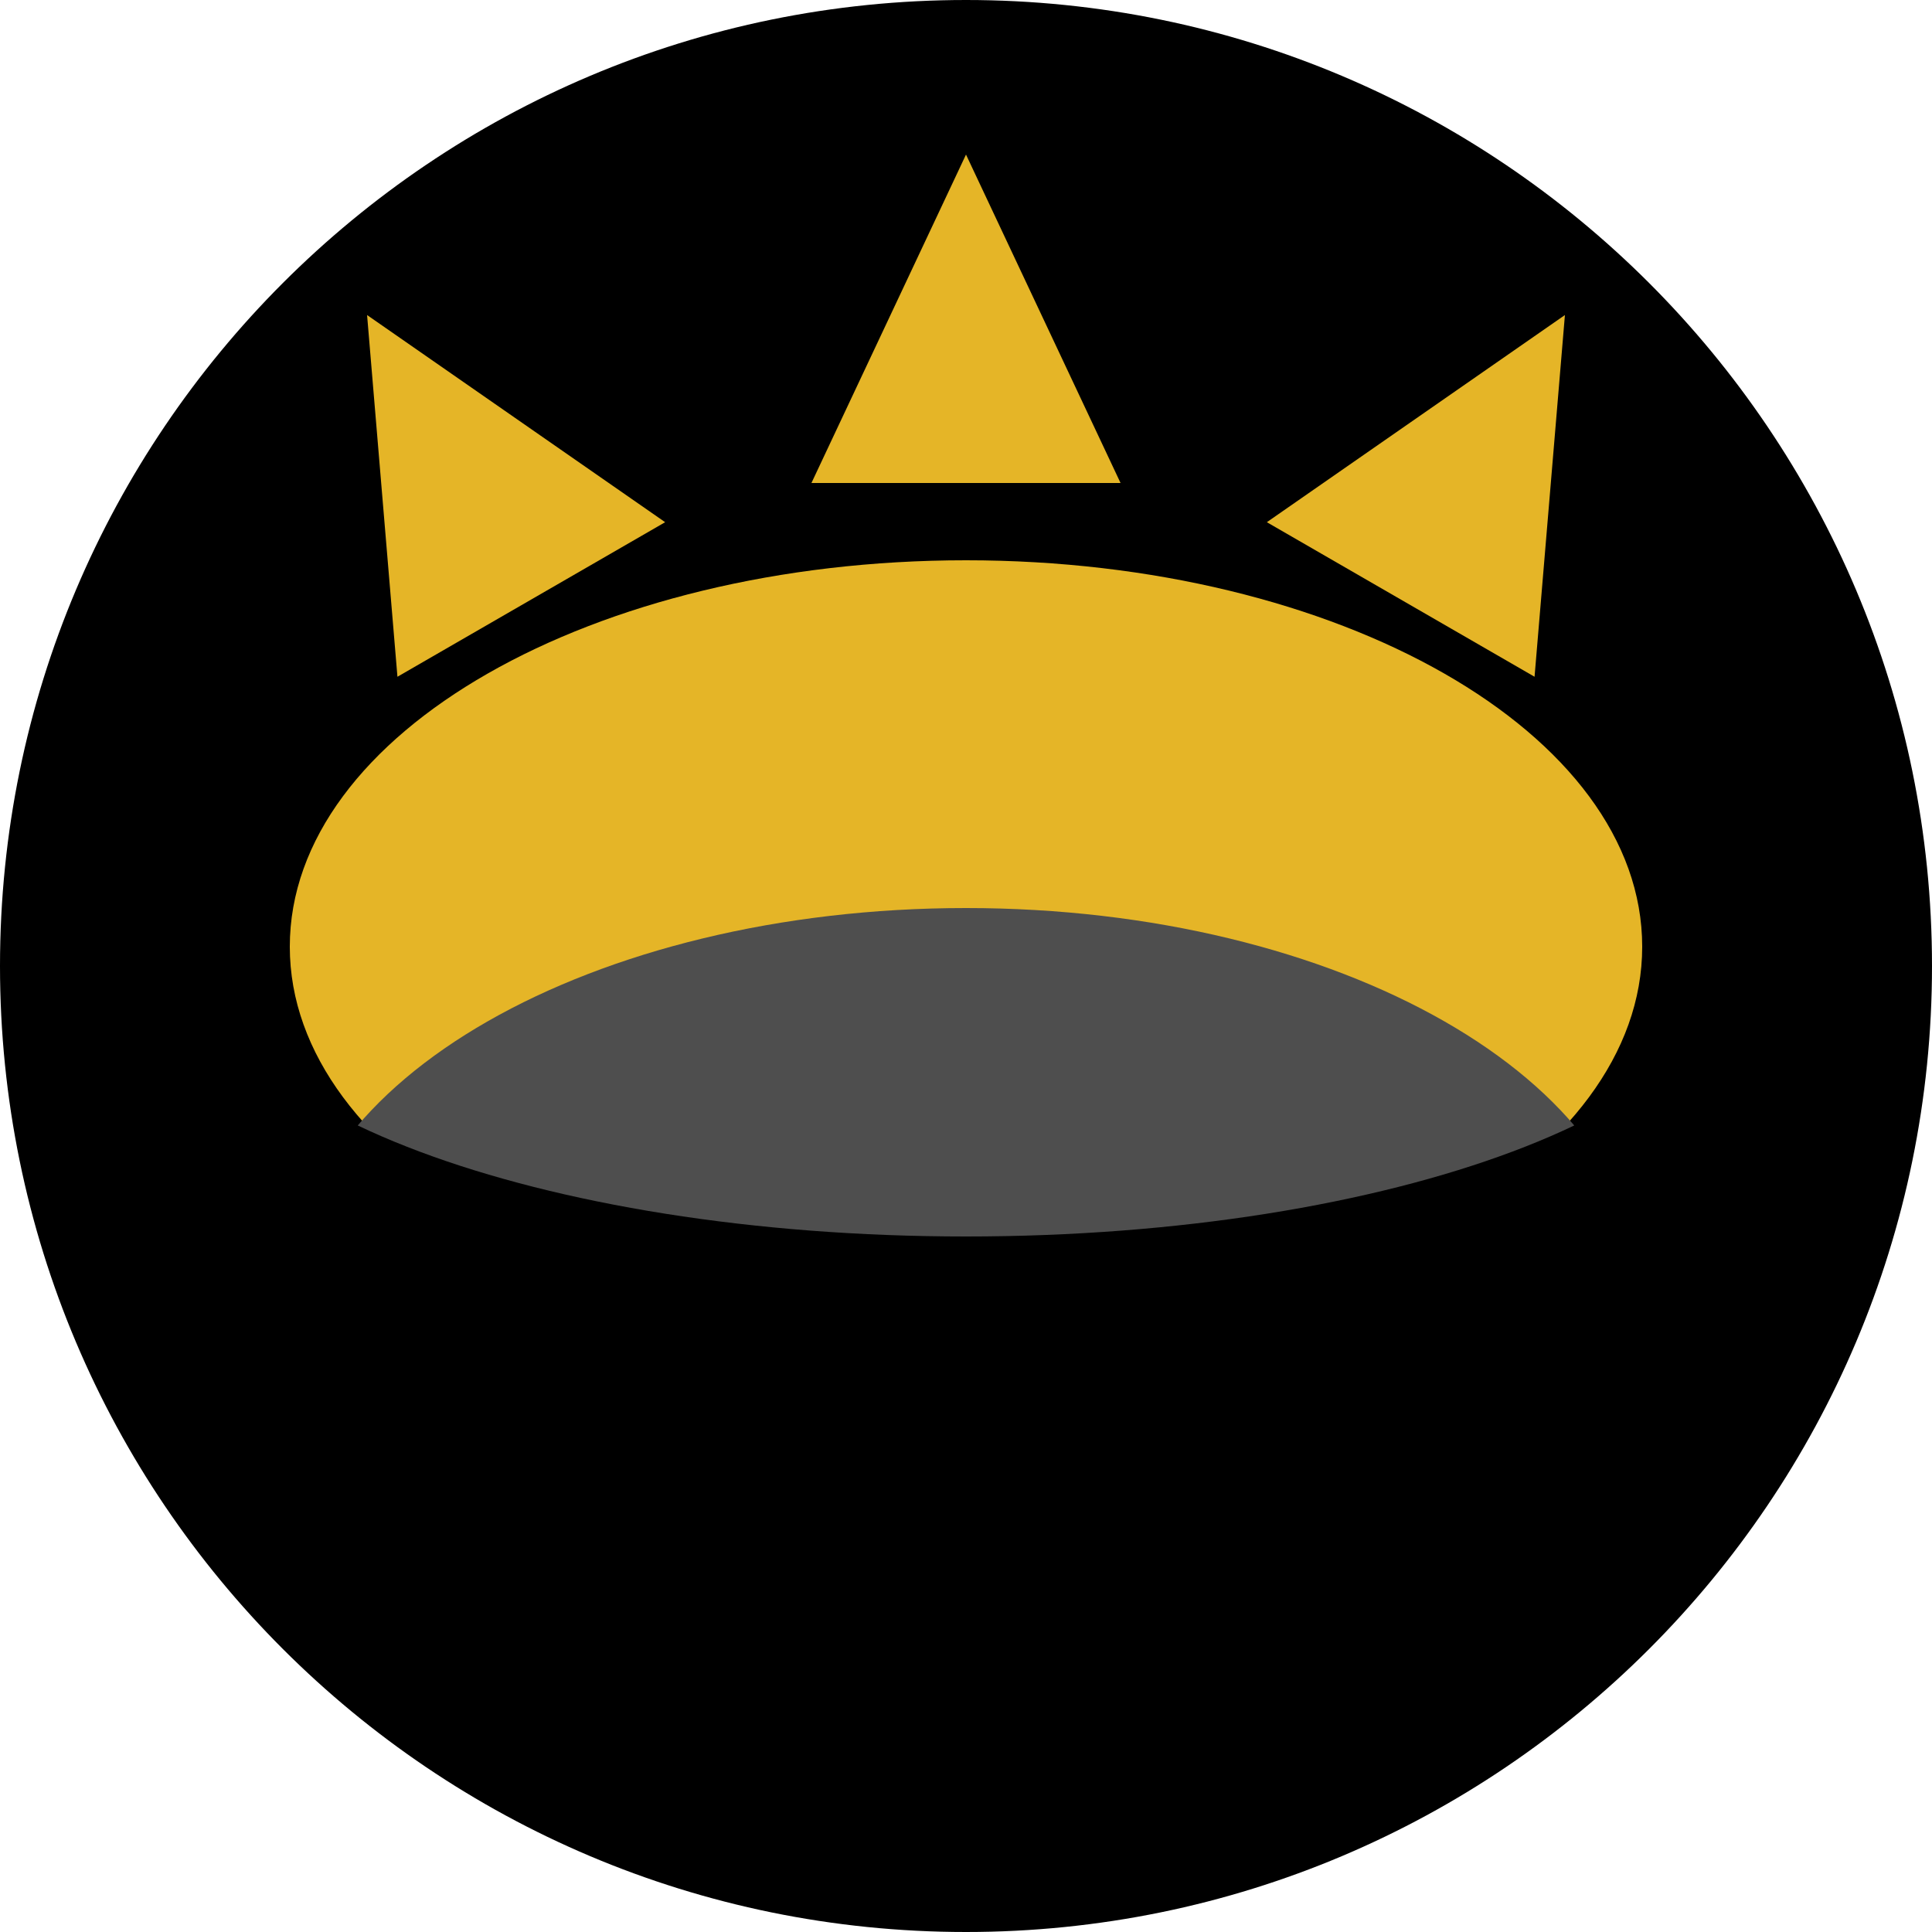
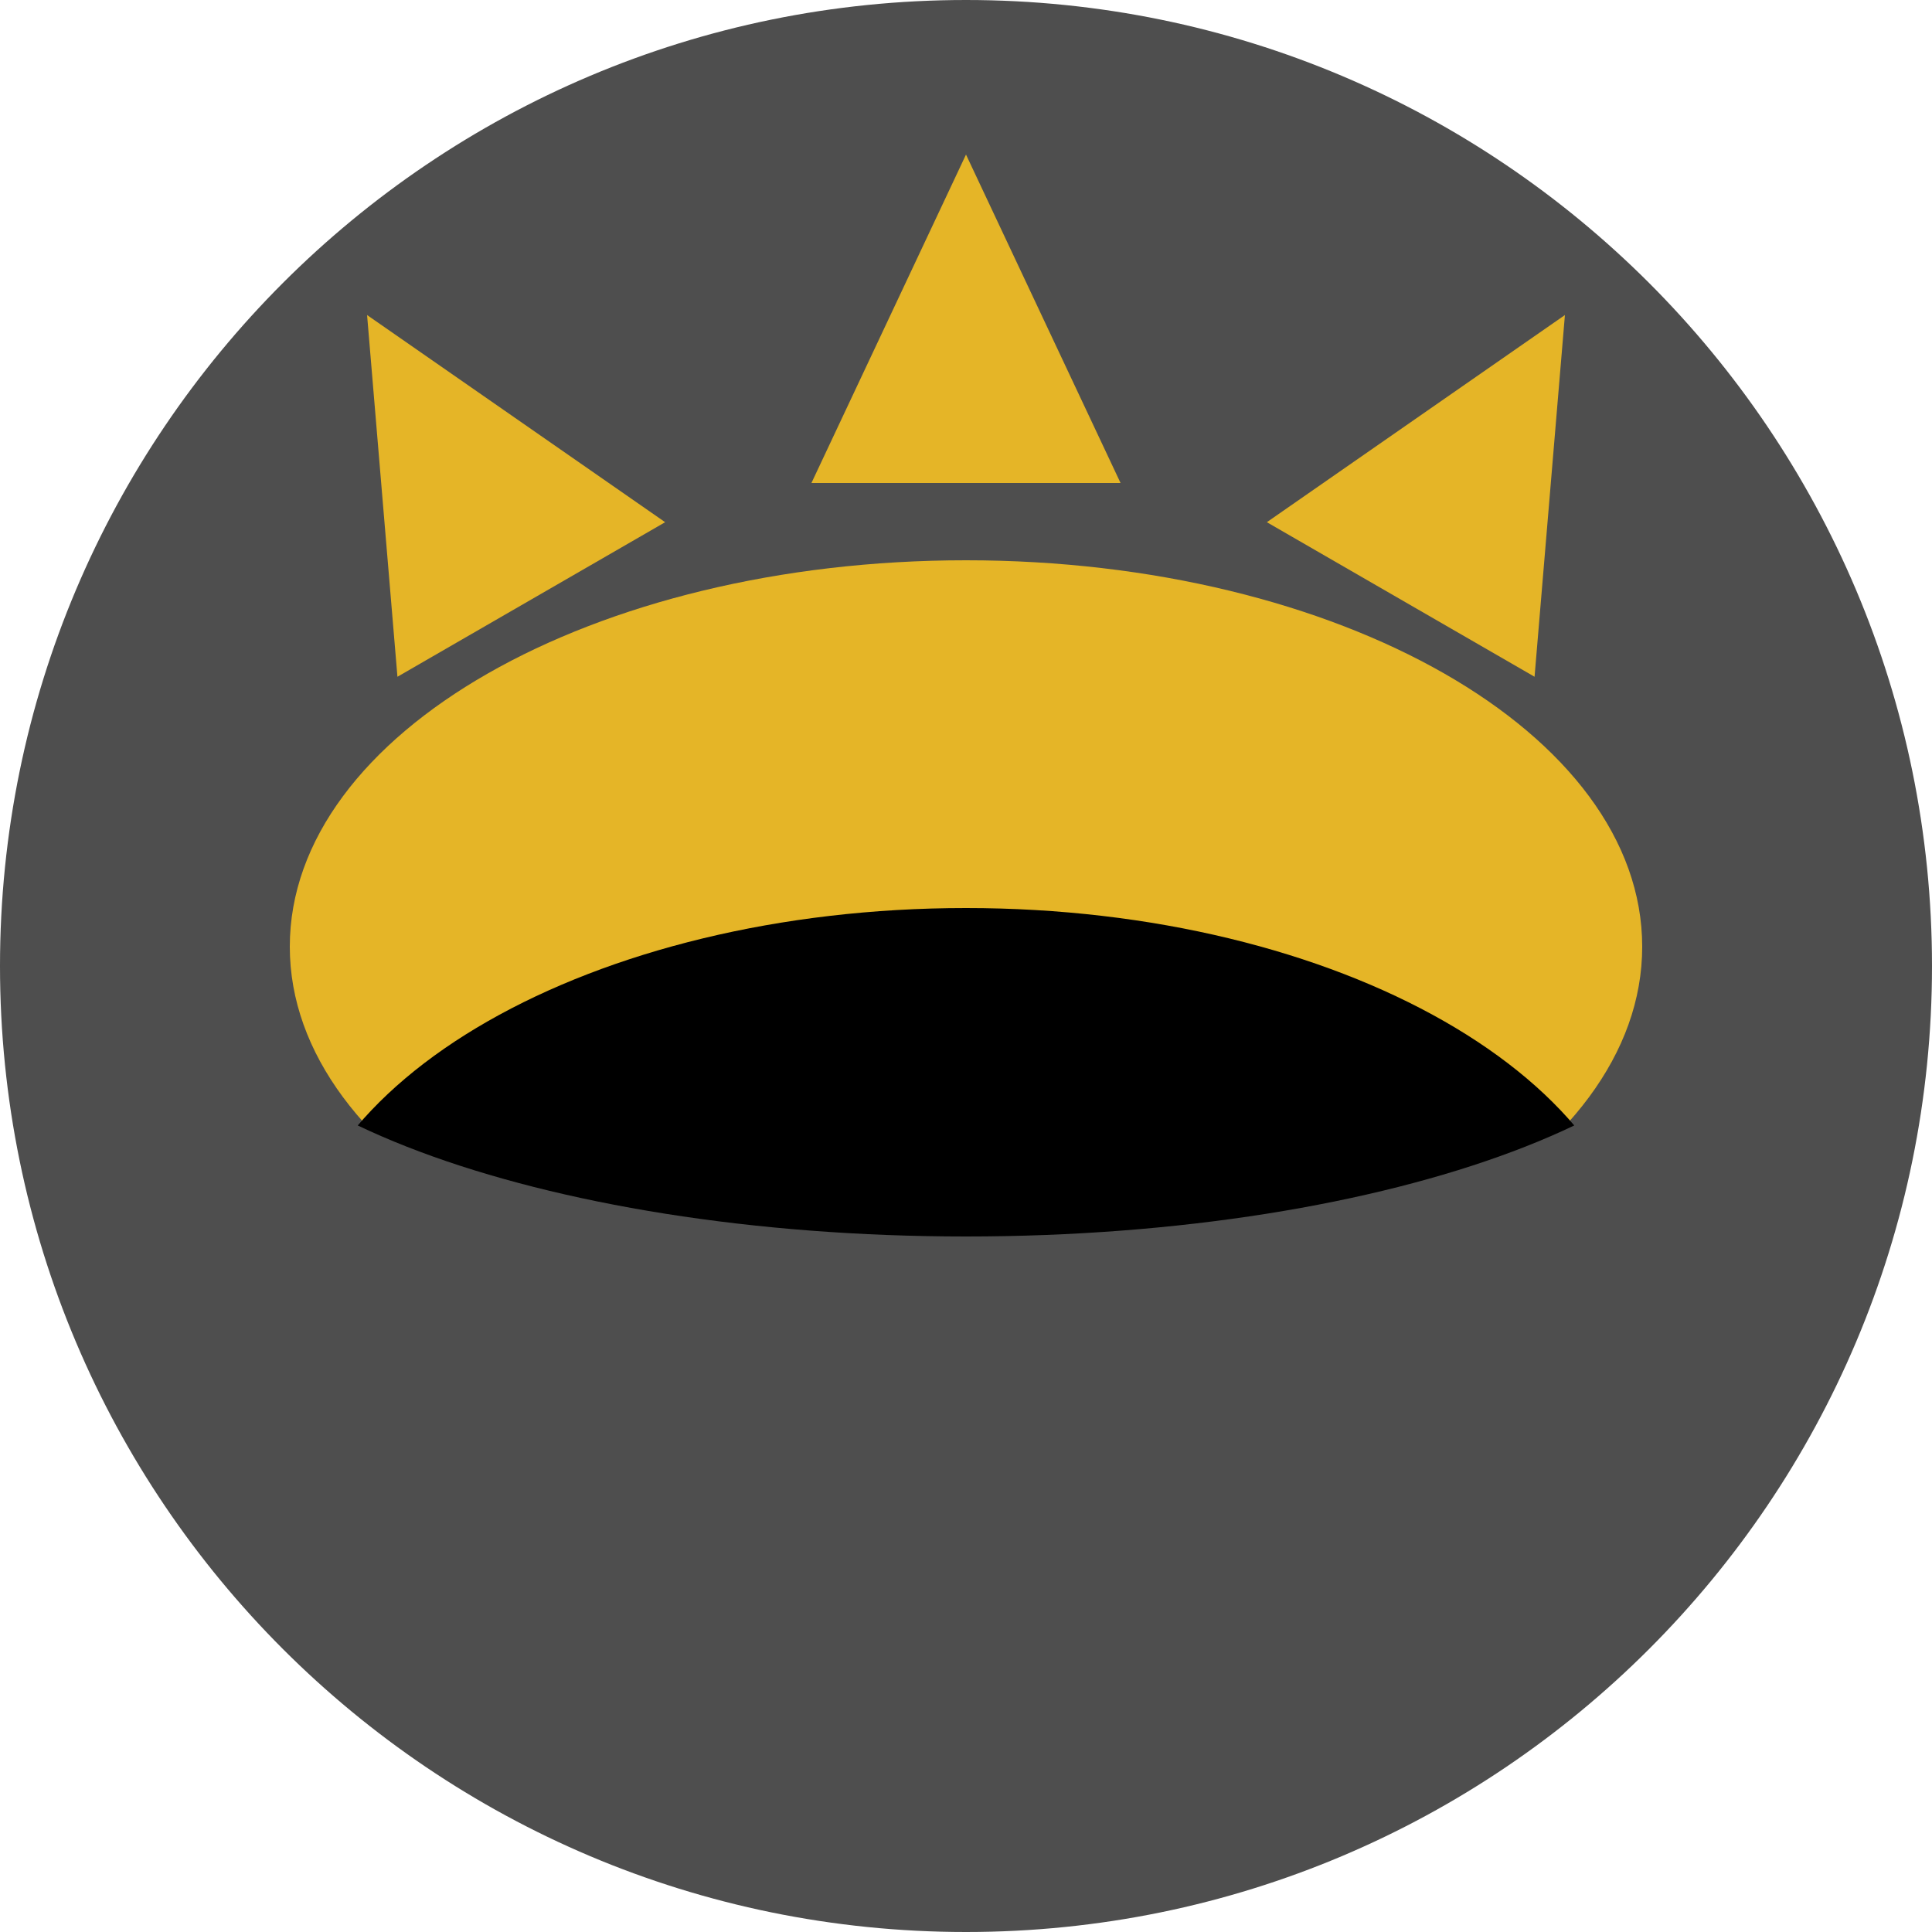
<svg xmlns="http://www.w3.org/2000/svg" width="100" height="100" viewBox="0 0 10 10" version="1.1">
  <defs>
    <clipPath id="cut-off-bottom">
      <ellipse cx="5" cy="6.7" rx="3.5" ry="2" />
    </clipPath>
    <clipPath id="cut-off">
      <ellipse cx="5" cy="4.9" rx="3.5" ry="2" />
    </clipPath>
  </defs>
-   <circle cx="5" cy="5" r="5" fill="#000000" />
+   <circle cx="5" cy="5" r="5" fill="#4e4e4e" />
  <ellipse cx="5" cy="5.4" rx="4" ry="3" fill="#e5b527" clip-path="url(#cut-off)" />
-   <rect x="1.9" y="5.8" width="7" height="1.5" fill="#000000" />
-   <ellipse cx="5" cy="4.9" rx="4" ry="1.5" fill="#4e4e4e" clip-path="url(#cut-off-bottom)" />
+   <rect x="1.9" y="5.8" width="7" height="1.5" fill="#4e4e4e" />
+   <ellipse cx="5" cy="4.9" rx="4" ry="1.5" fill="#000000" clip-path="url(#cut-off-bottom)" />
  <polygon points="5 0.8, 5.8 2.5, 4.2,2.5" fill="#e5b527" />
  <polygon points="5 0.8, 5.8 2.5, 4.2,2.5" fill="#e5b527" transform="rotate(30 5 7)" />
  <polygon points="5 0.8, 5.8 2.5, 4.2,2.5" fill="#e5b527" transform="rotate(-30 5 7)" />
</svg>
